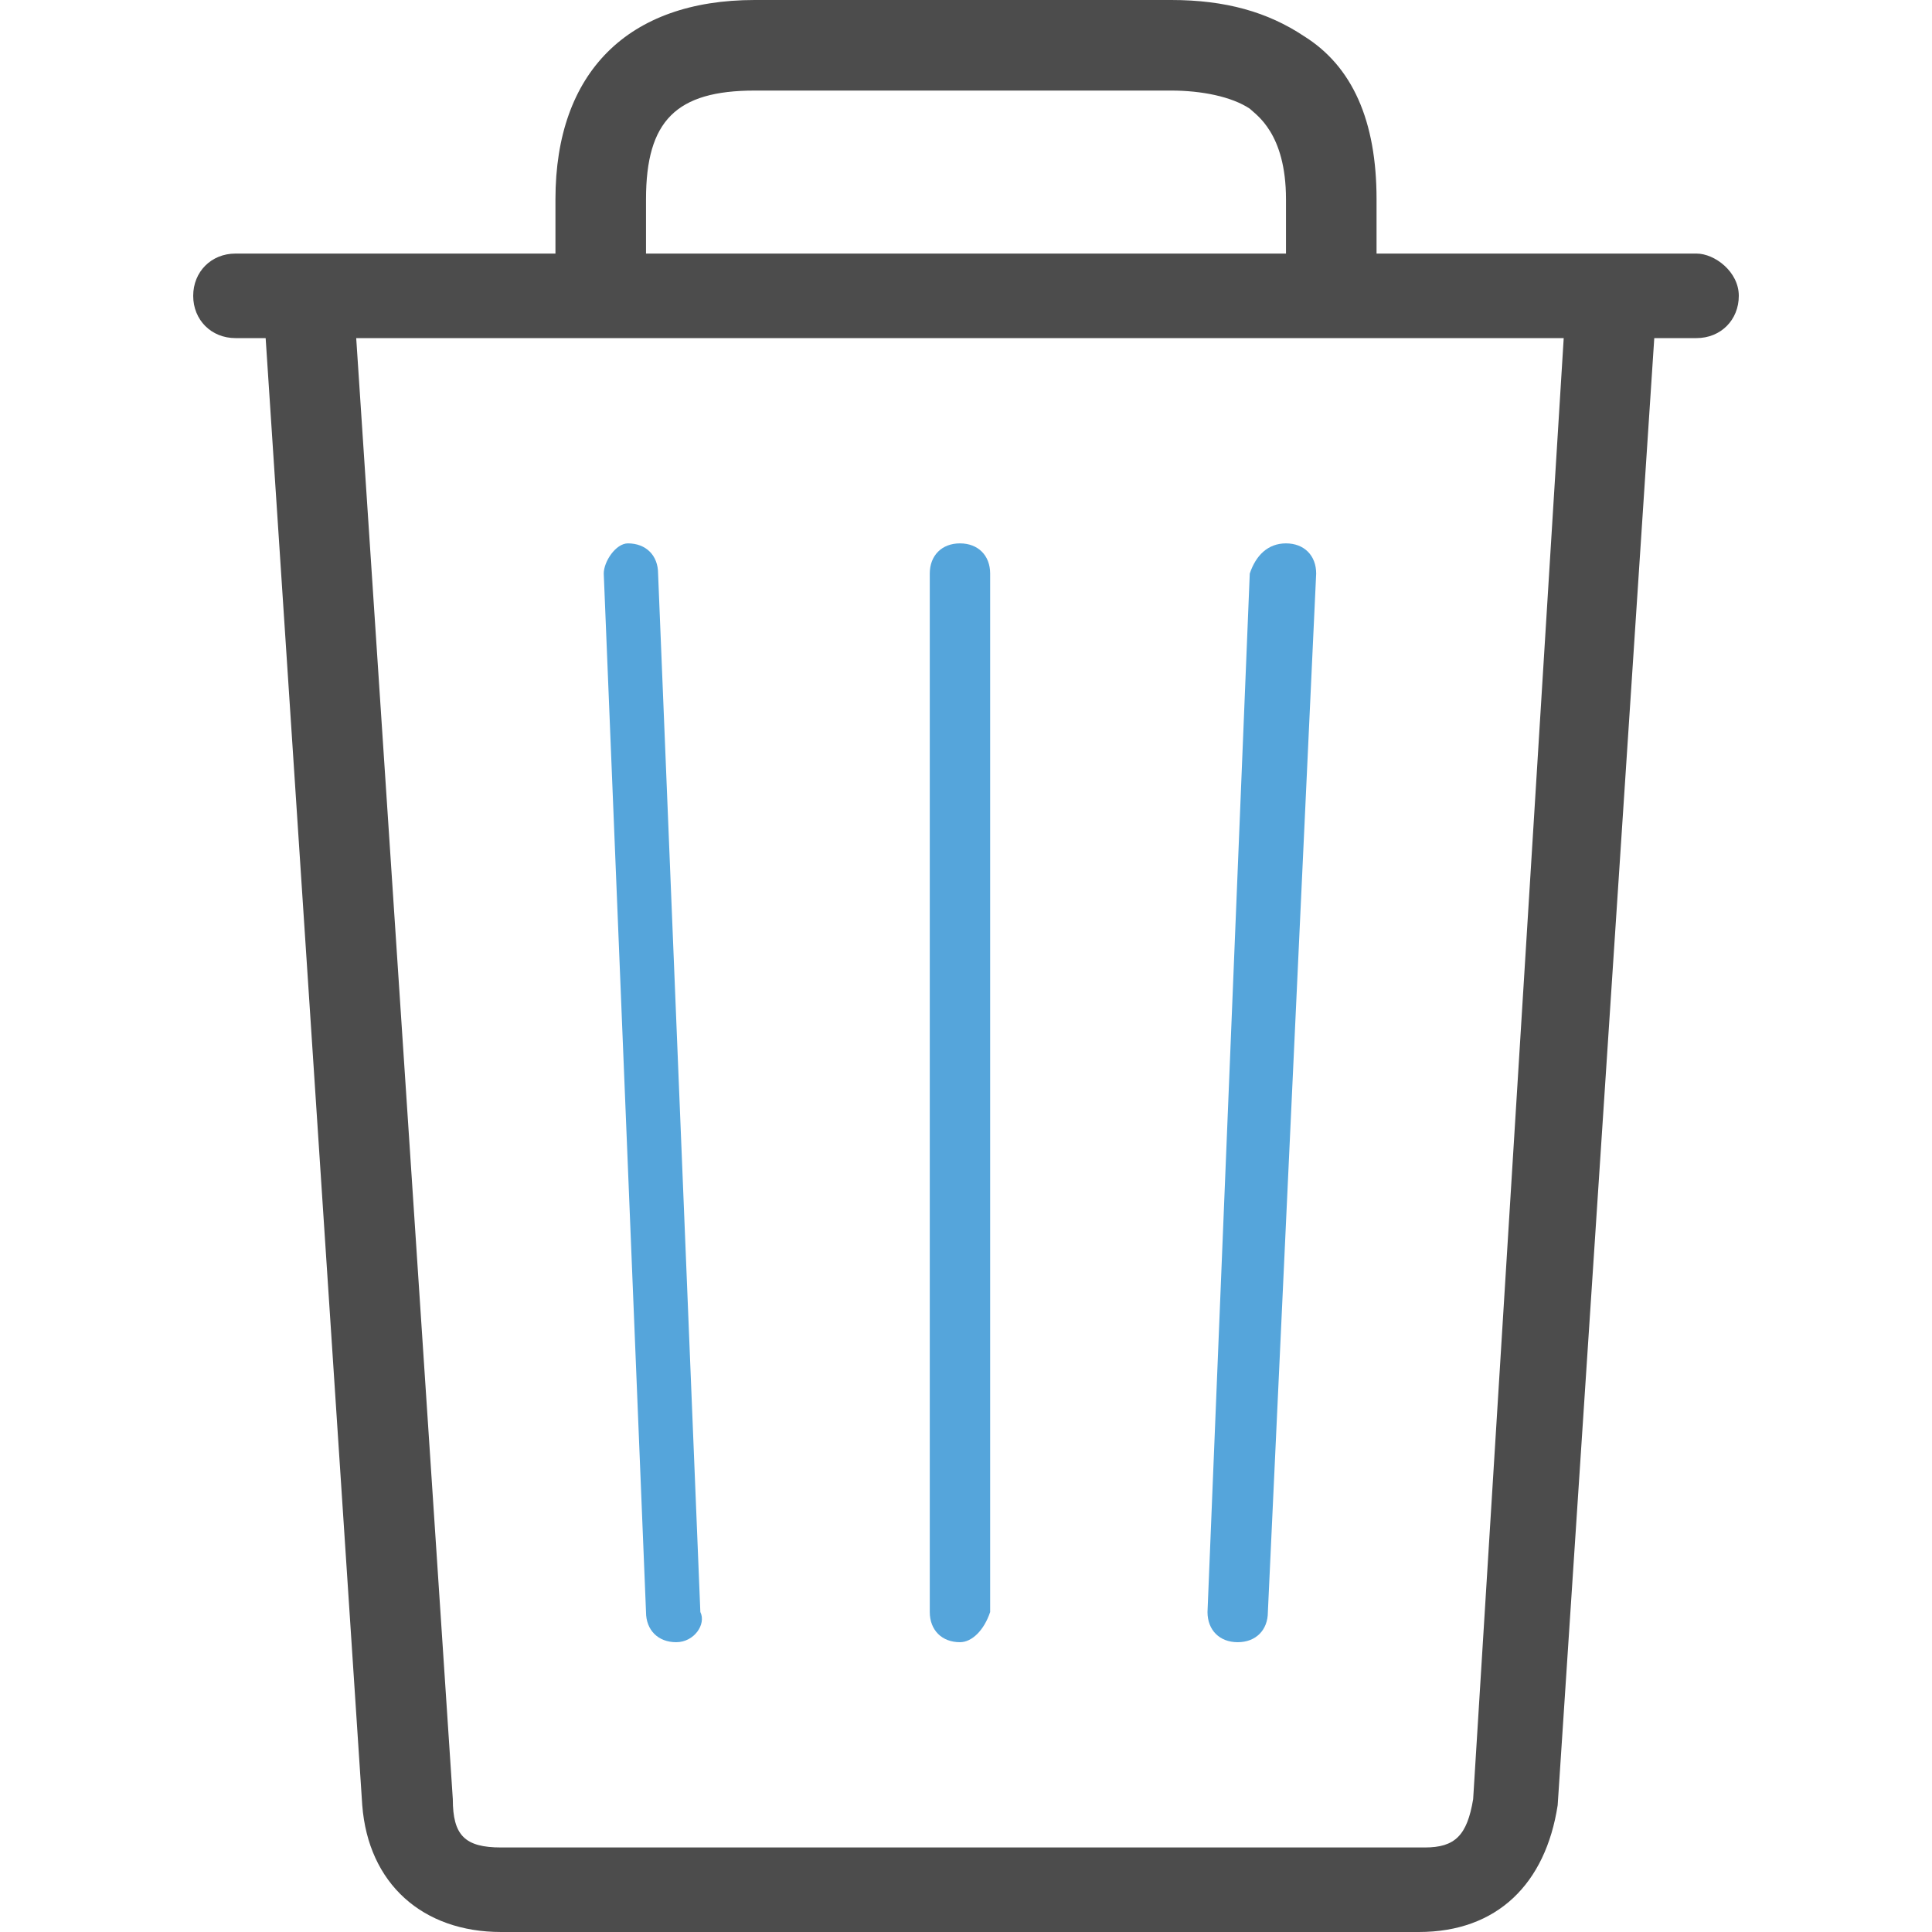
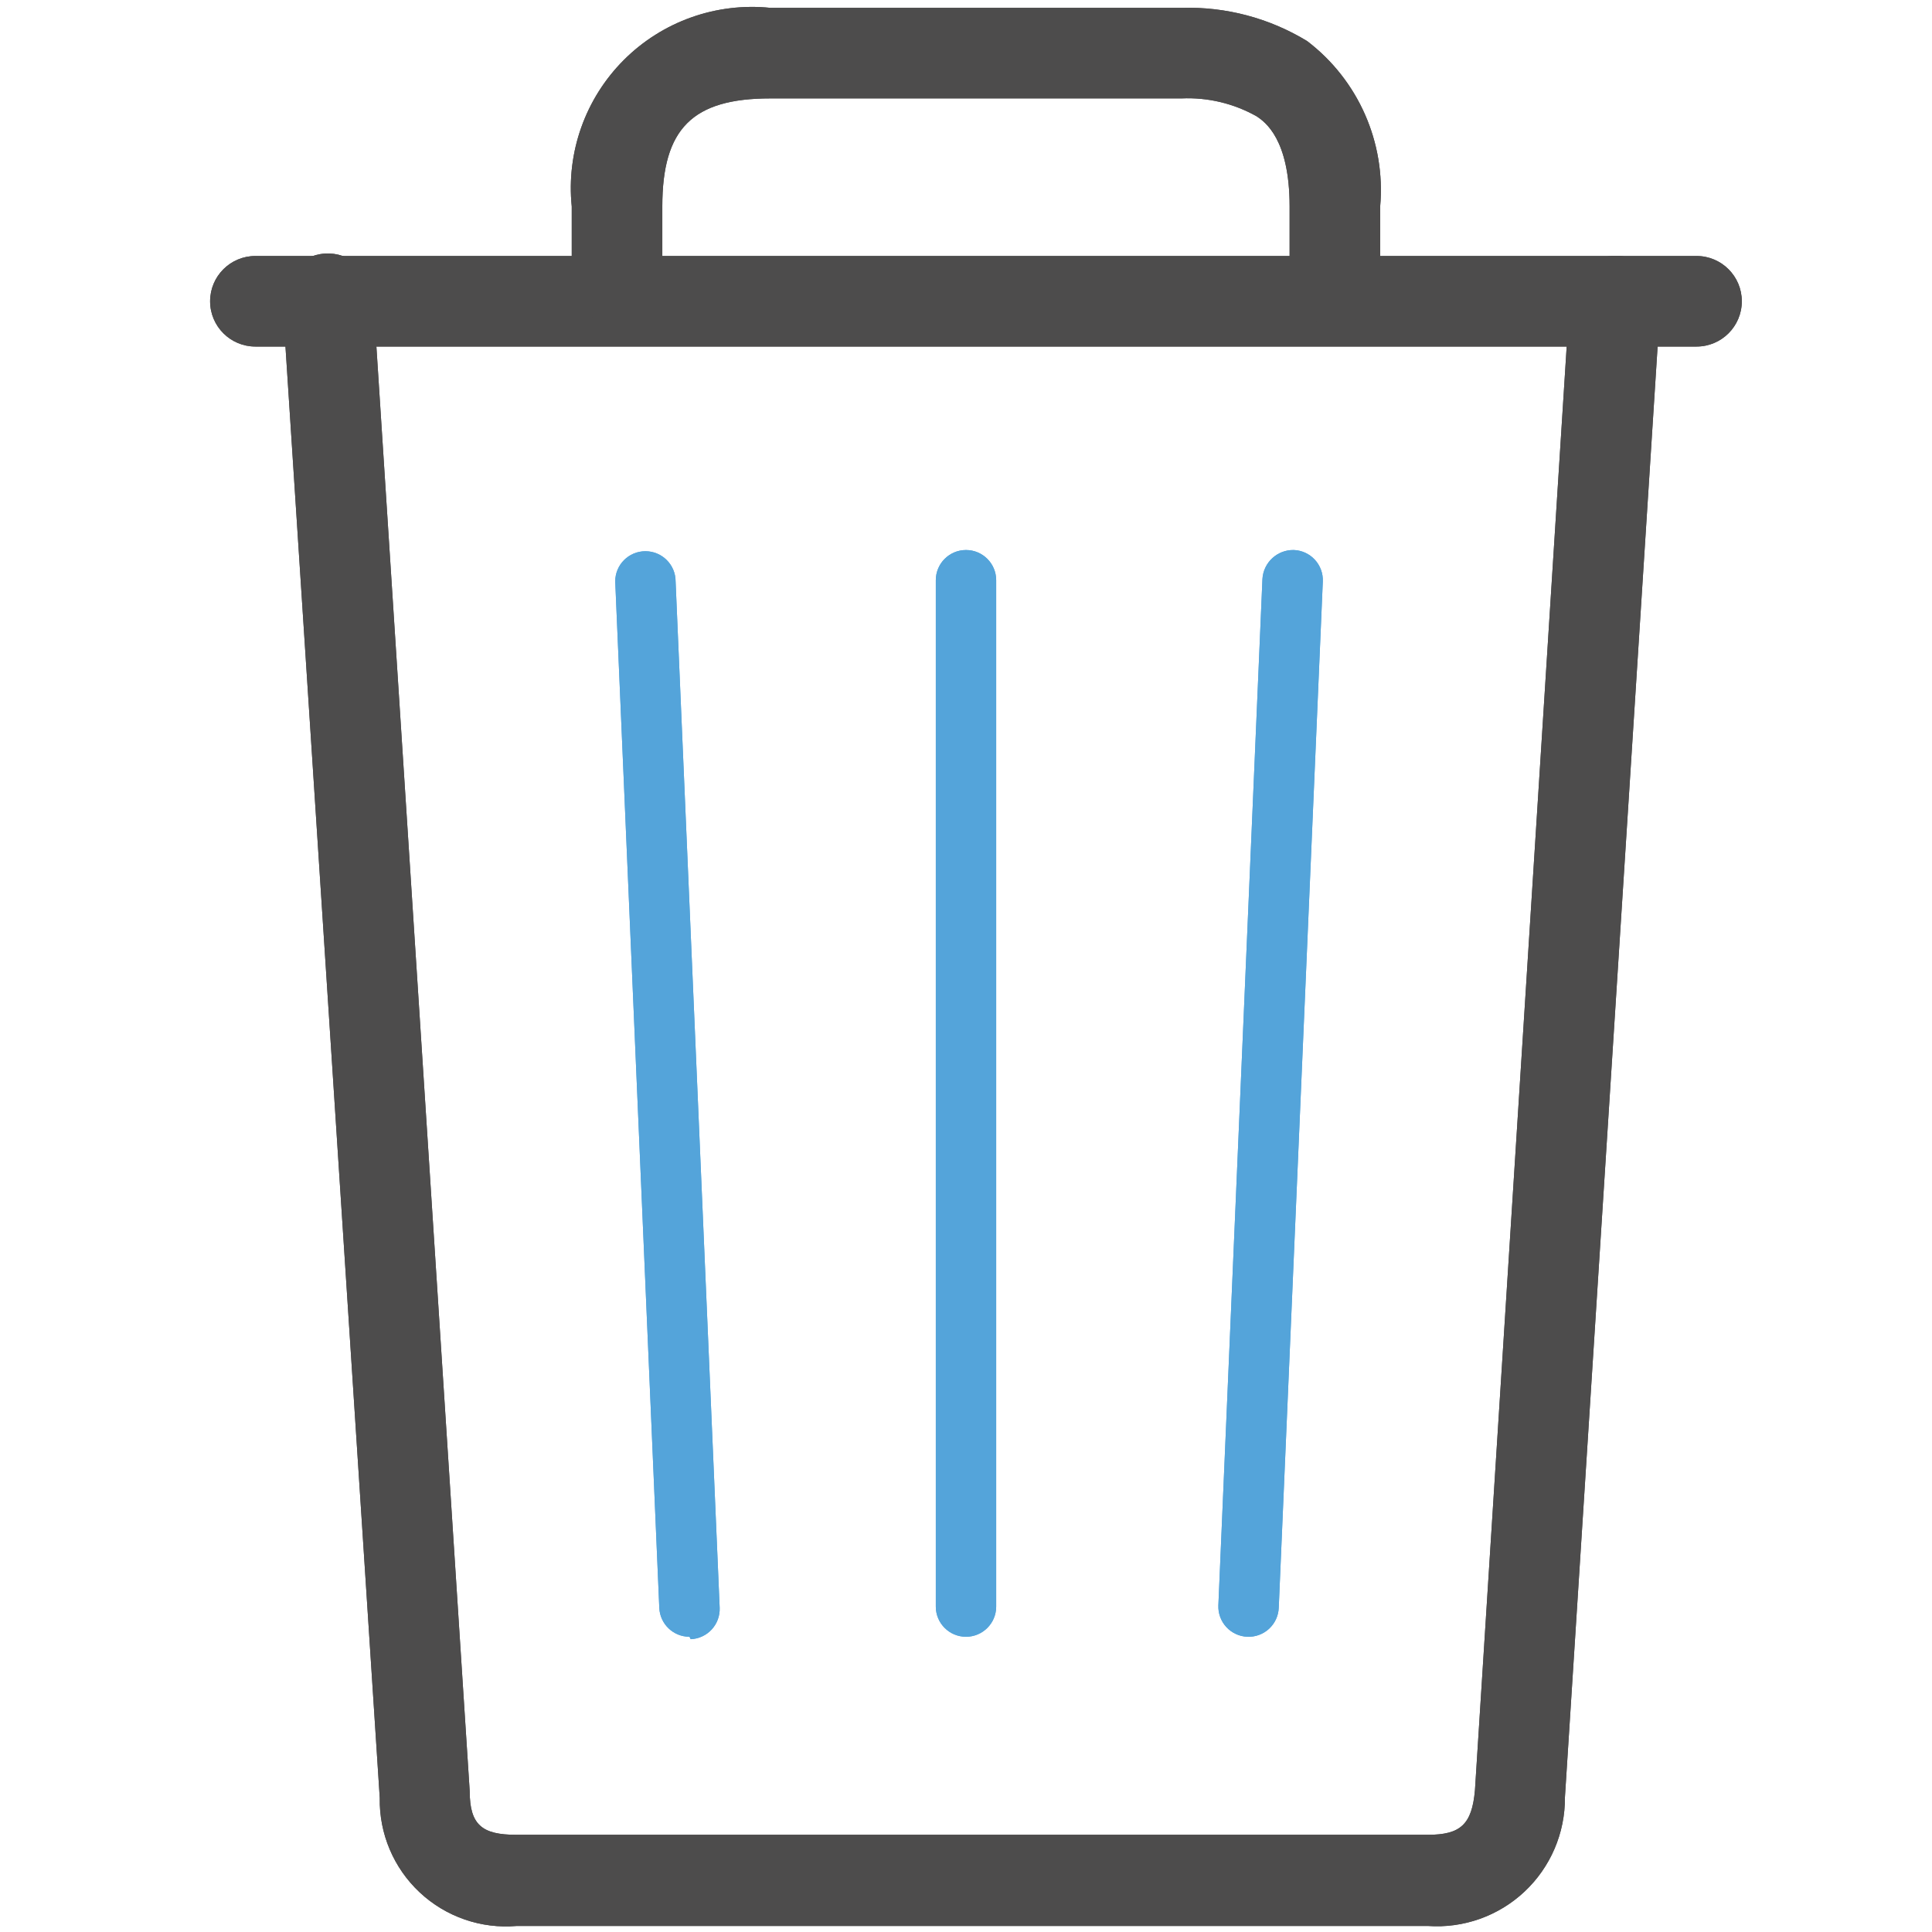
- <svg xmlns="http://www.w3.org/2000/svg" version="1.1" id="Layer_1" x="0px" y="0px" viewBox="0 0 32 32" style="enable-background:new 0 0 32 32;" xml:space="preserve">
-   <style type="text/css">
- 	.st0{fill:#55A5DB;}
- 	.st1{fill:#4C4C4C;}
- </style>
-   <g>
-     <path class="st0" d="M20.5,27.2C20.5,27.2,20.5,27.2,20.5,27.2c-0.3,0-0.5-0.2-0.5-0.5l0.7-17.2C20.8,9.2,21,9,21.3,9   c0.3,0,0.5,0.2,0.5,0.5L21,26.7C21,27,20.8,27.2,20.5,27.2z" />
-   </g>
-   <g>
-     <path class="st0" d="M15.9,27.2c-0.3,0-0.5-0.2-0.5-0.5V9.5c0-0.3,0.2-0.5,0.5-0.5s0.5,0.2,0.5,0.5v17.2   C16.3,27,16.1,27.2,15.9,27.2z" />
-   </g>
-   <g>
-     <path class="st0" d="M11.2,27.2c-0.3,0-0.5-0.2-0.5-0.5L10,9.5C10,9.3,10.2,9,10.4,9c0.3,0,0.5,0.2,0.5,0.5l0.7,17.2   C11.7,26.9,11.5,27.2,11.2,27.2C11.2,27.2,11.2,27.2,11.2,27.2z" />
-   </g>
-   <path class="st1" d="M28.1,4.2h-1.3h-4V3.3c0-1.3-0.4-2.2-1.2-2.7C21,0.2,20.3,0,19.4,0h-6.9c-2.1,0-3.3,1.2-3.3,3.3v0.9H5.2H3.9  c-0.4,0-0.7,0.3-0.7,0.7c0,0.4,0.3,0.7,0.7,0.7h0.5l1.6,24.3C6.1,31.2,7,32,8.3,32h15.2c1.3,0,2.1-0.8,2.3-2.1l1.6-24.3h0.7  c0.4,0,0.7-0.3,0.7-0.7C28.8,4.5,28.4,4.2,28.1,4.2z M10.7,3.3c0-1.3,0.5-1.8,1.8-1.8h6.9c0.5,0,1,0.1,1.3,0.3  c0.1,0.1,0.6,0.4,0.6,1.5v0.9H10.7V3.3z M24.4,29.8c-0.1,0.6-0.3,0.8-0.8,0.8H8.3c-0.6,0-0.8-0.2-0.8-0.8L5.9,5.6h20L24.4,29.8z" />
+ <svg xmlns="http://www.w3.org/2000/svg" id="expanded" viewBox="0 0 32 32">
+   <defs>
+     <style>.cls-1{fill:#4d4c4c;}.cls-2{fill:#54a4da;}</style>
+   </defs>
+   <path class="cls-1" d="M28.1,5.74H26.78a.75.75,0,0,1,0-1.5H28.1a.75.75,0,0,1,0,1.5Z" />
+   <path class="cls-1" d="M5.42,5.74H4.23a.75.75,0,0,1,0-1.5H5.42a.75.75,0,0,1,0,1.5Z" />
+   <path class="cls-1" d="M23.65,31.9H8.56a2.09,2.09,0,0,1-2.27-2.12L4.68,5a.75.75,0,0,1,1.5-.1L7.78,29.67c0,.56.21.72.77.72H23.65c.54,0,.73-.17.78-.74L26,4.94a.75.75,0,0,1,1.5.1L25.92,29.77A2.12,2.12,0,0,1,23.65,31.9Z" />
+   <path class="cls-1" d="M26.78,5.74H5.42a.75.75,0,0,1,0-1.5H26.78a.75.75,0,0,1,0,1.5Z" />
+   <path class="cls-2" d="M20.66,27.11h0a.5.5,0,0,1-.48-.52l.73-17a.51.51,0,0,1,.52-.48.5.5,0,0,1,.48.52l-.73,17A.5.5,0,0,1,20.66,27.11Z" />
+   <path class="cls-2" d="M16,27.11a.5.5,0,0,1-.5-.5v-17a.5.5,0,0,1,1,0v17A.5.5,0,0,1,16,27.11Z" />
+   <path class="cls-2" d="M11.42,27.11a.5.5,0,0,1-.5-.48l-.73-17a.5.5,0,0,1,1,0l.73,17a.5.5,0,0,1-.48.52Z" />
+   <path class="cls-1" d="M22.11,5.38a.75.75,0,0,1-.75-.75V3.42c0-1.12-.41-1.4-.54-1.49a2.32,2.32,0,0,0-1.25-.3H12.76c-1.29,0-1.79.5-1.79,1.79V4.63a.75.75,0,1,1-1.5,0V3.42A3,3,0,0,1,12.76.13h6.81a3.78,3.78,0,0,1,2.08.55,3.1,3.1,0,0,1,1.21,2.74V4.63A.75.75,0,0,1,22.11,5.38Z" />
+   <path class="cls-1" d="M28.1,5.74H26.78a.75.75,0,0,1,0-1.5H28.1a.75.75,0,0,1,0,1.5Z" />
+   <path class="cls-1" d="M5.42,5.74H4.23a.75.75,0,0,1,0-1.5H5.42a.75.75,0,0,1,0,1.5Z" />
+   <path class="cls-1" d="M23.65,31.9H8.56a2.09,2.09,0,0,1-2.27-2.12L4.68,5a.75.75,0,0,1,1.5-.1L7.78,29.67c0,.56.21.72.77.72H23.65c.54,0,.73-.17.78-.74L26,4.94a.75.75,0,0,1,1.5.1L25.92,29.77A2.12,2.12,0,0,1,23.65,31.9Z" />
+   <path class="cls-1" d="M26.78,5.74H5.42a.75.75,0,0,1,0-1.5H26.78a.75.75,0,0,1,0,1.5Z" />
+   <path class="cls-2" d="M20.66,27.11h0a.5.5,0,0,1-.48-.52l.73-17a.51.51,0,0,1,.52-.48.5.5,0,0,1,.48.52l-.73,17A.5.5,0,0,1,20.66,27.11Z" />
+   <path class="cls-2" d="M16,27.11a.5.5,0,0,1-.5-.5v-17a.5.5,0,0,1,1,0v17A.5.5,0,0,1,16,27.11Z" />
+   <path class="cls-2" d="M11.42,27.11a.5.5,0,0,1-.5-.48l-.73-17a.5.5,0,0,1,1,0l.73,17a.5.5,0,0,1-.48.52Z" />
+   <path class="cls-1" d="M22.11,5.38a.75.75,0,0,1-.75-.75V3.42c0-1.12-.41-1.4-.54-1.49a2.32,2.32,0,0,0-1.25-.3H12.76c-1.29,0-1.79.5-1.79,1.79V4.63a.75.75,0,1,1-1.5,0V3.42A3,3,0,0,1,12.76.13h6.81a3.78,3.78,0,0,1,2.08.55,3.1,3.1,0,0,1,1.21,2.74V4.63A.75.75,0,0,1,22.11,5.38Z" />
</svg>
